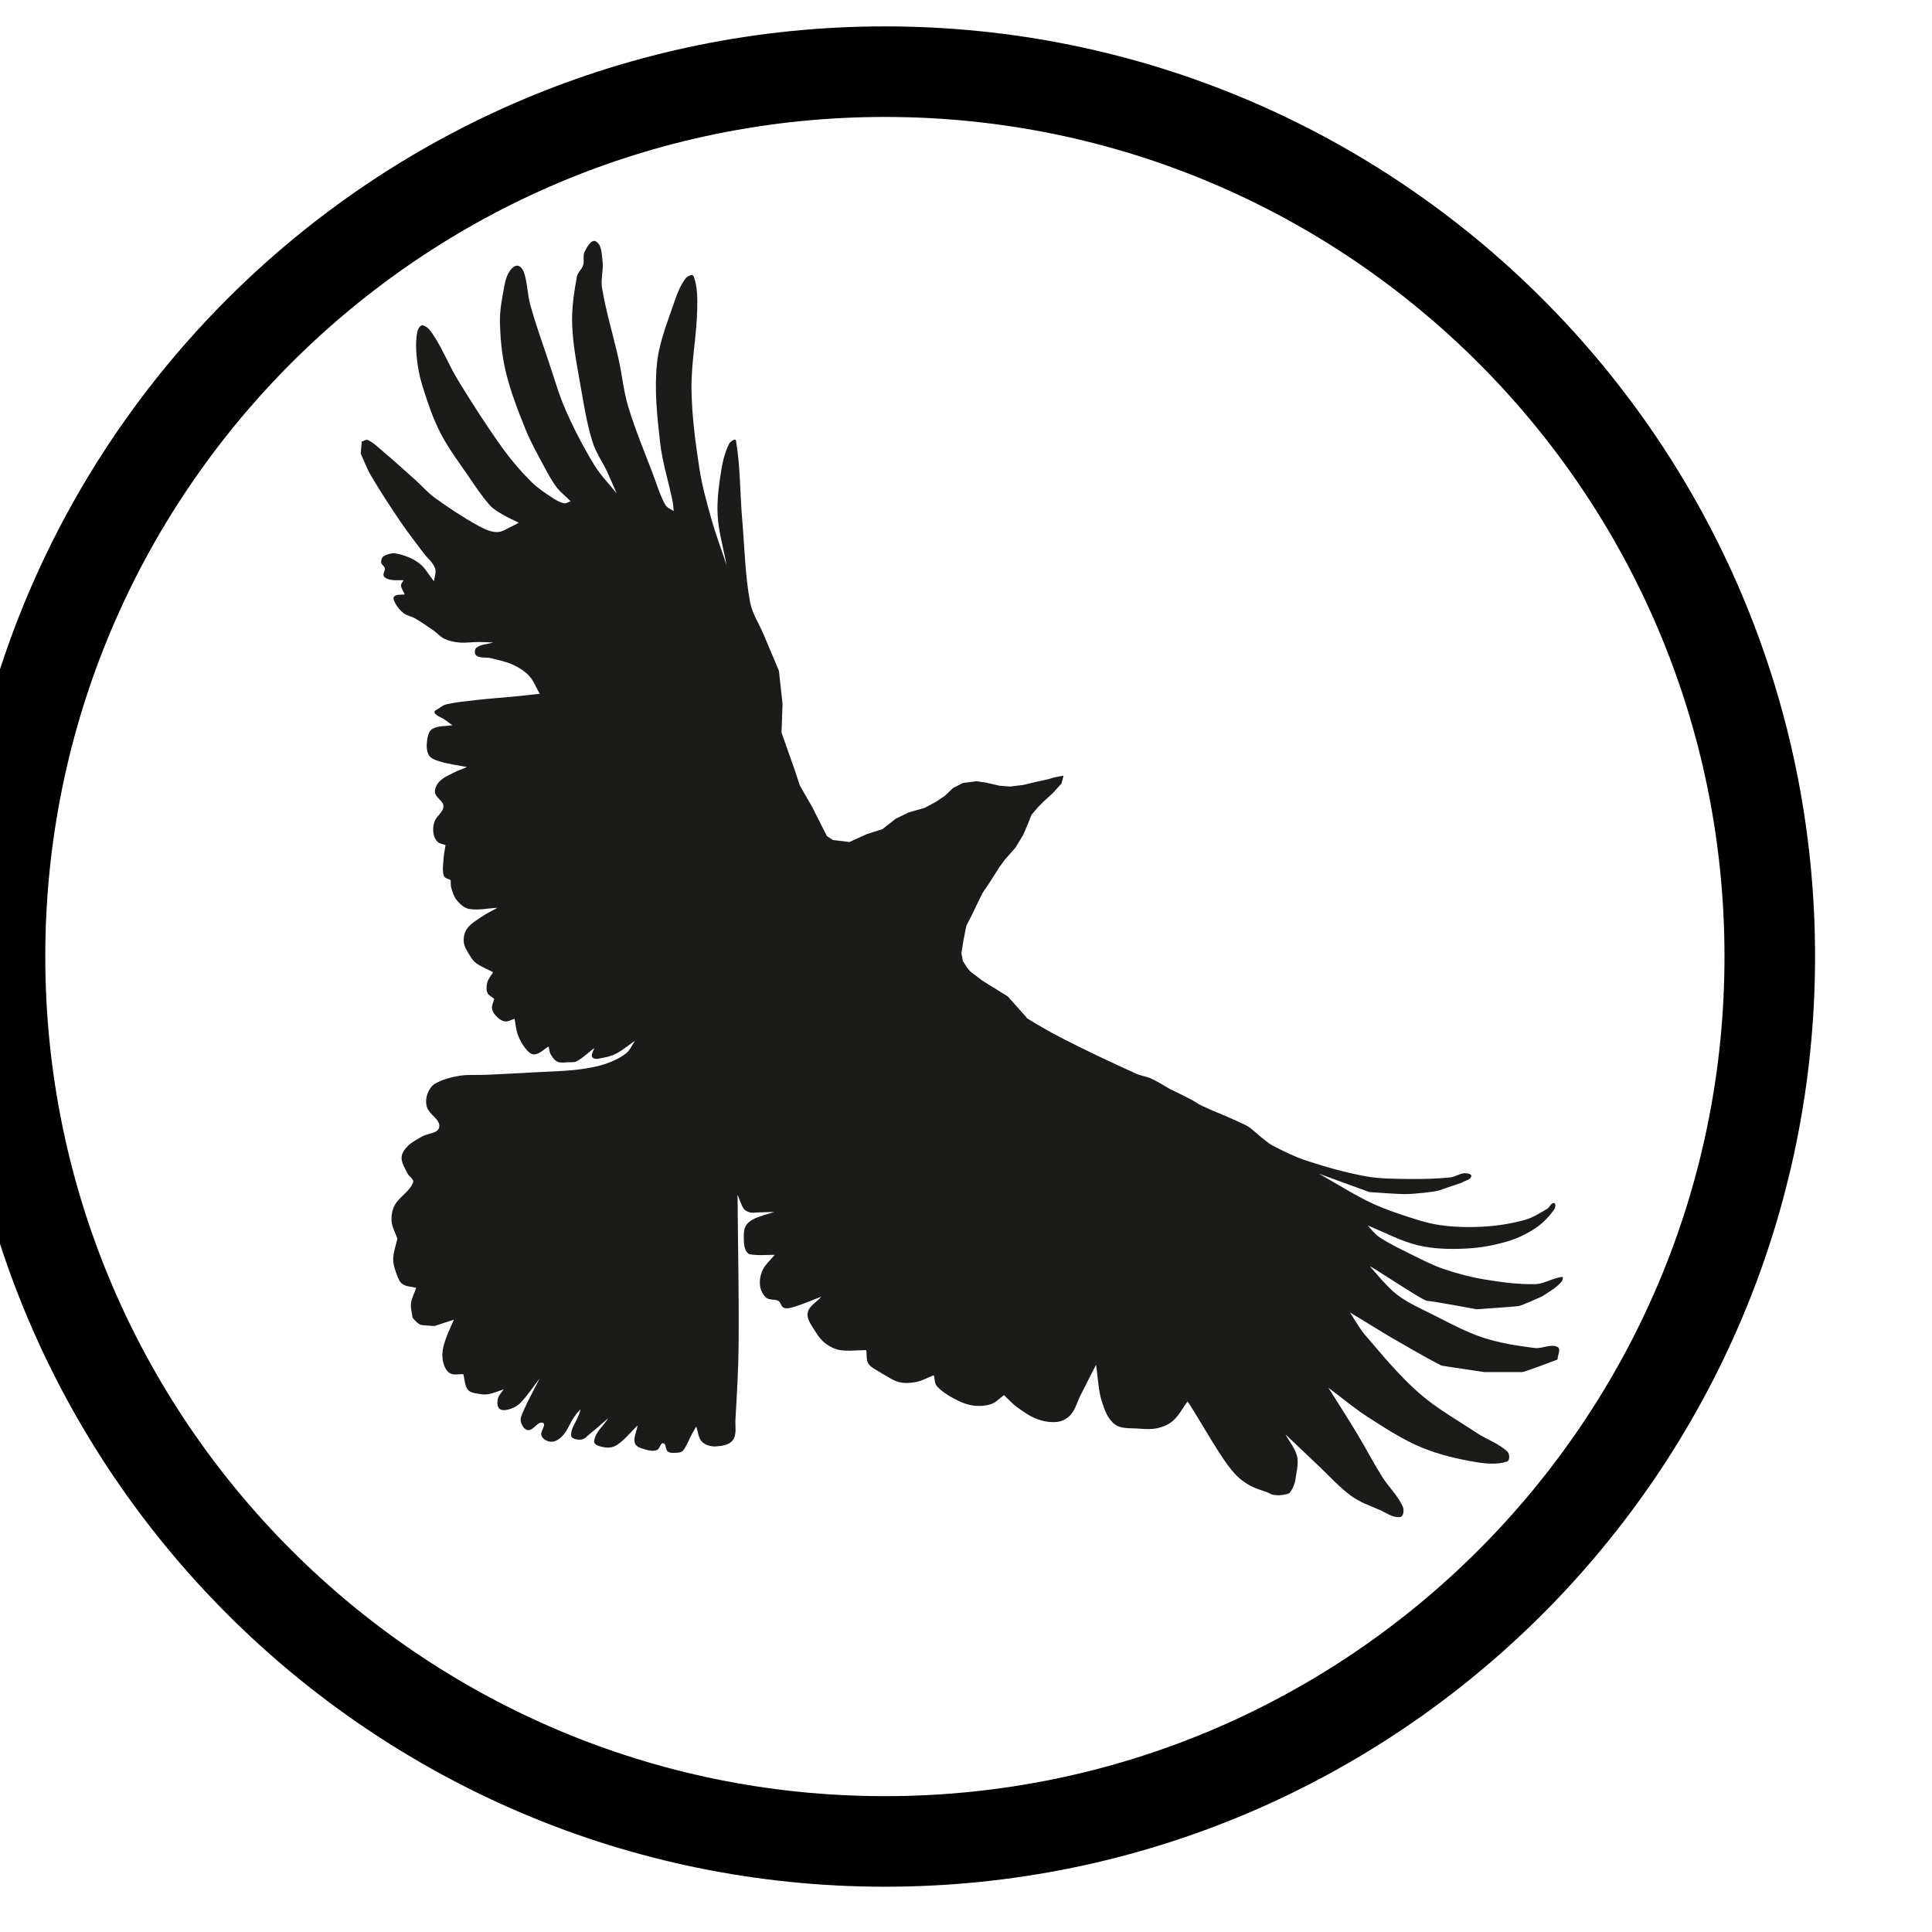
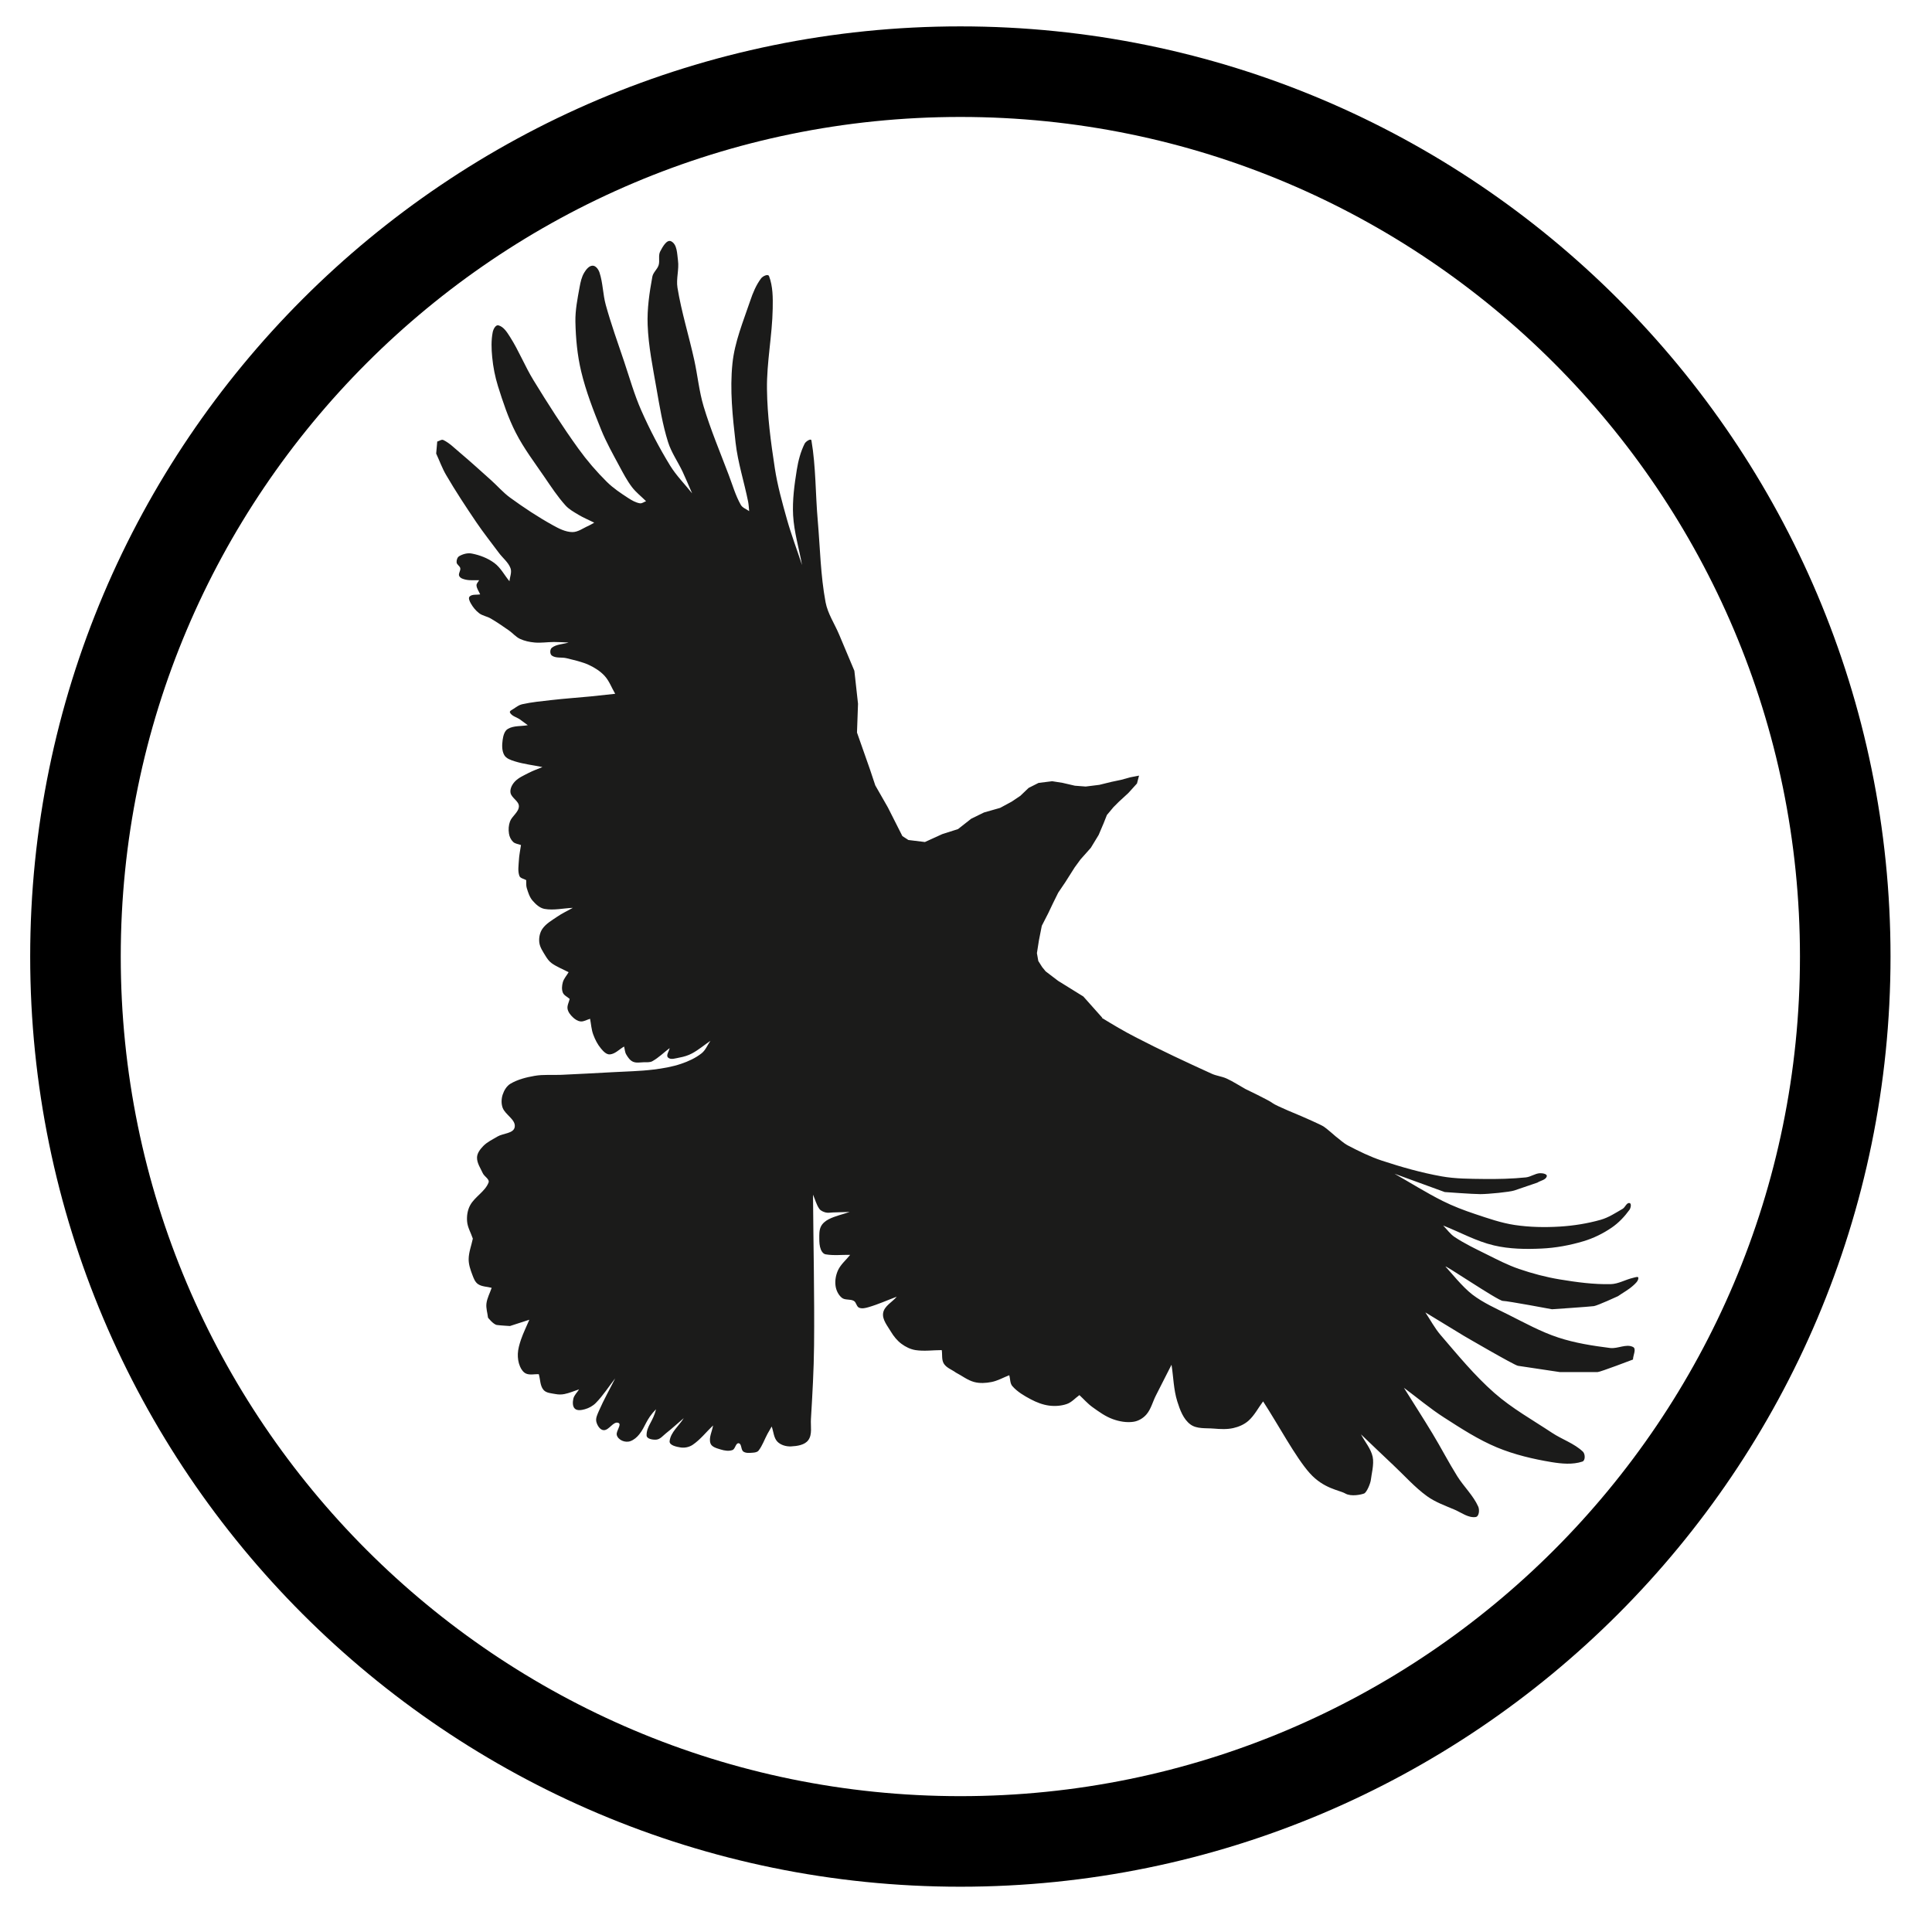
<svg xmlns="http://www.w3.org/2000/svg" width="100%" height="100%" viewBox="0 0 64 64" version="1.1" xml:space="preserve" style="fill-rule:evenodd;clip-rule:evenodd;stroke-miterlimit:10;">
  <g id="Species">
    <g id="Birds">
-       <g id="perching-bird-sparrow">
-         <path id="Outline" d="M138.626,31.687c0,-16.179 -13.135,-29.313 -29.313,-29.313c-16.178,0 -29.313,13.134 -29.313,29.313c0,16.178 13.135,29.313 29.313,29.313c16.178,0 29.313,-13.135 29.313,-29.313Z" style="fill:none;stroke:#000;stroke-width:3px;" />
-       </g>
      <g id="raptor">
-         <path id="Outline1" d="M58.626,31.687c0,-16.179 -13.135,-29.313 -29.313,-29.313c-16.178,0 -29.313,13.134 -29.313,29.313c0,16.178 13.135,29.313 29.313,29.313c16.178,0 29.313,-13.135 29.313,-29.313Z" style="fill:none;stroke:#000;stroke-width:3px;" />
-         <path d="M27.392,27.696l0.199,0.13l0.548,0.067l0.575,-0.262l0.521,-0.166l0.438,-0.344l0.424,-0.207l0.534,-0.152l0.383,-0.207l0.287,-0.193l0.273,-0.261l0.329,-0.166l0.452,-0.056l0.343,0.054l0.411,0.095l0.356,0.027l0.452,-0.056l0.398,-0.098l0.328,-0.069l0.301,-0.083l0.288,-0.056l-0.068,0.261l-0.287,0.317l-0.314,0.289l-0.178,0.178l-0.218,0.261l-0.109,0.275l-0.164,0.385l-0.259,0.426l-0.342,0.385l-0.191,0.261l-0.314,0.495l-0.232,0.343l-0.177,0.357l-0.15,0.316l-0.218,0.426l-0.095,0.481l-0.067,0.425l0.046,0.259l0.126,0.2l0.117,0.144l0.412,0.314l0.837,0.519l0.626,0.703l-0.013,0.005c0.364,0.225 0.732,0.442 1.112,0.638c0.831,0.43 1.679,0.827 2.531,1.214c0.155,0.07 0.331,0.086 0.486,0.156c0.216,0.098 0.416,0.231 0.624,0.347c0,0 0.797,0.381 0.901,0.468c0.104,0.086 0.954,0.433 0.954,0.433c0,0 0.641,0.277 0.745,0.347c0.104,0.069 0.399,0.329 0.399,0.329c0.133,0.099 0.252,0.218 0.399,0.295c0.364,0.19 0.736,0.374 1.127,0.503c0.647,0.213 1.306,0.4 1.976,0.52c0.462,0.083 0.935,0.081 1.405,0.087c0.462,0.005 0.926,-0.005 1.386,-0.052c0.162,-0.017 0.306,-0.131 0.468,-0.139c0.083,-0.004 0.248,0.024 0.226,0.104c-0.033,0.12 -0.208,0.139 -0.312,0.208c0,0 -0.607,0.208 -0.763,0.26c-0.156,0.052 -0.867,0.121 -1.127,0.121c-0.26,0 -1.179,-0.069 -1.179,-0.069c-0.555,-0.203 -1.109,-0.405 -1.664,-0.607c0.532,0.301 1.049,0.628 1.595,0.902c0.345,0.172 0.708,0.311 1.075,0.433c0.432,0.144 0.867,0.297 1.317,0.364c0.492,0.073 0.995,0.082 1.492,0.052c0.455,-0.028 0.912,-0.101 1.352,-0.225c0.261,-0.074 0.493,-0.228 0.728,-0.364c0.085,-0.05 0.128,-0.206 0.225,-0.191c0.075,0.011 0.044,0.164 0,0.225c-0.163,0.225 -0.359,0.433 -0.589,0.59c-0.286,0.195 -0.604,0.352 -0.937,0.451c-0.449,0.134 -0.918,0.221 -1.386,0.242c-0.527,0.025 -1.065,0.017 -1.578,-0.104c-0.586,-0.137 -1.121,-0.439 -1.682,-0.659c0.127,0.128 0.232,0.282 0.382,0.382c0.334,0.221 0.698,0.394 1.057,0.572c0.352,0.175 0.703,0.358 1.075,0.485c0.44,0.151 0.893,0.271 1.353,0.347c0.555,0.092 1.118,0.168 1.681,0.156c0.256,-0.005 0.491,-0.151 0.741,-0.208c0.058,-0.013 0.178,-0.059 0.178,0c0,0.105 -0.1,0.19 -0.178,0.26c-0.15,0.135 -0.332,0.231 -0.498,0.347c0,0 -0.676,0.312 -0.798,0.329c-0.121,0.018 -1.387,0.104 -1.387,0.104c0,0 -1.473,-0.277 -1.629,-0.277c-0.156,0 -2.037,-1.28 -1.89,-1.127c0.147,0.153 0.546,0.661 0.884,0.919c0.358,0.273 0.776,0.457 1.179,0.659c0.546,0.273 1.084,0.572 1.665,0.763c0.554,0.182 1.137,0.273 1.716,0.346c0.251,0.032 0.532,-0.148 0.758,-0.034c0.124,0.062 0,0.277 0,0.416c0,0 -1.088,0.416 -1.174,0.416l-1.248,0c0,0 -1.266,-0.191 -1.388,-0.208c-0.121,-0.017 -1.785,-0.988 -1.785,-0.988c-0.428,-0.26 -0.856,-0.52 -1.283,-0.781c0.167,0.249 0.307,0.518 0.502,0.746c0.57,0.664 1.129,1.347 1.786,1.924c0.581,0.51 1.263,0.891 1.907,1.318c0.333,0.221 0.733,0.349 1.023,0.624c0.08,0.076 0.087,0.295 -0.017,0.33c-0.324,0.107 -0.687,0.072 -1.023,0.017c-0.614,-0.102 -1.228,-0.247 -1.803,-0.485c-0.619,-0.257 -1.187,-0.627 -1.751,-0.989c-0.466,-0.298 -0.89,-0.658 -1.335,-0.988c0.318,0.508 0.643,1.012 0.953,1.526c0.28,0.463 0.528,0.945 0.815,1.404c0.216,0.345 0.527,0.634 0.694,1.005c0.049,0.109 0.031,0.332 -0.087,0.347c-0.243,0.033 -0.468,-0.146 -0.693,-0.243c-0.314,-0.134 -0.643,-0.25 -0.919,-0.45c-0.407,-0.296 -0.743,-0.679 -1.11,-1.023c-0.361,-0.338 -0.716,-0.682 -1.075,-1.023c0.129,0.247 0.327,0.469 0.387,0.742c0.055,0.244 -0.048,0.624 -0.057,0.749c-0.01,0.125 -0.139,0.434 -0.226,0.468c-0.086,0.035 -0.427,0.113 -0.624,0c-0.196,-0.113 -0.713,-0.155 -1.179,-0.676c-0.465,-0.521 -1.028,-1.583 -1.543,-2.375c-0.161,0.214 -0.285,0.463 -0.485,0.641c-0.139,0.124 -0.322,0.202 -0.503,0.243c-0.209,0.047 -0.429,0.035 -0.642,0.017c-0.263,-0.022 -0.568,0.019 -0.779,-0.139c-0.235,-0.174 -0.346,-0.483 -0.434,-0.762c-0.123,-0.391 -0.127,-0.809 -0.191,-1.214c-0.173,0.341 -0.347,0.682 -0.52,1.023c-0.105,0.208 -0.16,0.448 -0.312,0.624c-0.108,0.126 -0.269,0.22 -0.433,0.243c-0.225,0.032 -0.463,-0.01 -0.676,-0.087c-0.247,-0.088 -0.464,-0.246 -0.677,-0.399c-0.159,-0.114 -0.289,-0.265 -0.433,-0.398c-0.139,0.098 -0.256,0.239 -0.416,0.294c-0.187,0.065 -0.394,0.078 -0.59,0.053c-0.212,-0.028 -0.418,-0.109 -0.606,-0.209c-0.22,-0.116 -0.442,-0.247 -0.607,-0.433c-0.084,-0.094 -0.07,-0.243 -0.104,-0.364c-0.197,0.075 -0.383,0.185 -0.59,0.225c-0.187,0.037 -0.388,0.049 -0.572,0c-0.22,-0.058 -0.404,-0.208 -0.607,-0.312c-0.132,-0.098 -0.31,-0.155 -0.398,-0.295c-0.081,-0.128 -0.047,-0.3 -0.07,-0.45c-0.289,0 -0.581,0.044 -0.867,0c-0.168,-0.026 -0.331,-0.106 -0.468,-0.208c-0.141,-0.105 -0.257,-0.248 -0.347,-0.399c-0.114,-0.194 -0.296,-0.402 -0.26,-0.624c0.038,-0.231 0.301,-0.358 0.451,-0.538c-0.312,0.116 -0.616,0.254 -0.936,0.347c-0.1,0.029 -0.216,0.058 -0.312,0.017c-0.087,-0.037 -0.091,-0.178 -0.173,-0.225c-0.119,-0.069 -0.293,-0.016 -0.399,-0.104c-0.116,-0.095 -0.189,-0.25 -0.208,-0.399c-0.023,-0.174 0.011,-0.361 0.086,-0.52c0.092,-0.193 0.266,-0.335 0.399,-0.502c-0.271,-0.006 -0.547,0.03 -0.815,-0.018c-0.072,-0.013 -0.128,-0.088 -0.155,-0.156c-0.046,-0.114 -0.053,-0.241 -0.053,-0.364c0,-0.134 -0.006,-0.278 0.053,-0.399c0.051,-0.107 0.154,-0.189 0.259,-0.243c0.219,-0.111 0.463,-0.161 0.694,-0.242c-0.185,0.006 -0.37,0.013 -0.555,0.017c-0.081,0.002 -0.164,0.021 -0.243,0c-0.077,-0.021 -0.161,-0.056 -0.208,-0.121c-0.098,-0.14 -0.138,-0.312 -0.208,-0.468c0.012,1.664 0.051,3.329 0.035,4.993c-0.008,0.815 -0.055,1.63 -0.104,2.444c-0.014,0.233 0.051,0.506 -0.087,0.694c-0.119,0.164 -0.369,0.198 -0.572,0.208c-0.159,0.008 -0.34,-0.043 -0.451,-0.156c-0.125,-0.129 -0.127,-0.335 -0.19,-0.503c-0.046,0.081 -0.094,0.161 -0.139,0.243c-0.1,0.184 -0.166,0.389 -0.295,0.554c-0.041,0.054 -0.123,0.065 -0.19,0.07c-0.105,0.007 -0.225,0.023 -0.312,-0.035c-0.089,-0.059 -0.052,-0.262 -0.156,-0.277c-0.102,-0.015 -0.112,0.191 -0.208,0.225c-0.121,0.043 -0.26,0.02 -0.382,-0.017c-0.129,-0.04 -0.305,-0.08 -0.347,-0.208c-0.061,-0.189 0.058,-0.393 0.087,-0.59c-0.225,0.214 -0.419,0.468 -0.676,0.642c-0.113,0.076 -0.265,0.108 -0.399,0.087c-0.138,-0.022 -0.379,-0.07 -0.364,-0.209c0.032,-0.296 0.312,-0.508 0.468,-0.762c-0.197,0.167 -0.387,0.343 -0.589,0.502c-0.098,0.078 -0.188,0.195 -0.313,0.209c-0.118,0.012 -0.327,-0.02 -0.329,-0.139c-0.005,-0.307 0.216,-0.456 0.312,-0.867c-0.341,0.348 -0.346,0.572 -0.555,0.832c-0.077,0.097 -0.178,0.183 -0.294,0.225c-0.087,0.032 -0.193,0.022 -0.278,-0.017c-0.078,-0.036 -0.156,-0.106 -0.173,-0.191c-0.027,-0.131 0.178,-0.353 0.052,-0.398c-0.17,-0.062 -0.305,0.251 -0.486,0.242c-0.122,-0.006 -0.213,-0.158 -0.242,-0.277c-0.03,-0.121 0.037,-0.25 0.086,-0.364c0.16,-0.368 0.359,-0.717 0.538,-1.075c-0.214,0.272 -0.399,0.568 -0.642,0.815c-0.098,0.099 -0.229,0.171 -0.364,0.208c-0.106,0.029 -0.248,0.056 -0.329,-0.018c-0.082,-0.074 -0.075,-0.22 -0.052,-0.329c0.026,-0.119 0.127,-0.208 0.191,-0.312c-0.162,0.052 -0.319,0.123 -0.486,0.156c-0.096,0.019 -0.198,0.019 -0.294,0c-0.139,-0.027 -0.309,-0.031 -0.399,-0.139c-0.117,-0.138 -0.104,-0.346 -0.156,-0.52c-0.139,-0.006 -0.288,0.036 -0.417,-0.017c-0.098,-0.041 -0.166,-0.145 -0.207,-0.243c-0.055,-0.13 -0.075,-0.275 -0.07,-0.416c0.007,-0.16 0.053,-0.316 0.104,-0.468c0.077,-0.226 0.185,-0.439 0.277,-0.659c-0.213,0.07 -0.427,0.139 -0.641,0.208c0,0 -0.312,-0.017 -0.433,-0.034c-0.122,-0.018 -0.295,-0.243 -0.295,-0.243c-0.017,-0.156 -0.071,-0.312 -0.052,-0.468c0.022,-0.182 0.115,-0.347 0.173,-0.52c-0.15,-0.041 -0.321,-0.035 -0.45,-0.122c-0.102,-0.068 -0.148,-0.198 -0.191,-0.312c-0.063,-0.166 -0.124,-0.342 -0.121,-0.52c0.003,-0.23 0.092,-0.451 0.138,-0.676c-0.063,-0.191 -0.175,-0.372 -0.19,-0.572c-0.015,-0.182 0.015,-0.378 0.104,-0.538c0.155,-0.28 0.489,-0.447 0.606,-0.745c0.045,-0.113 -0.14,-0.201 -0.19,-0.312c-0.077,-0.168 -0.195,-0.336 -0.191,-0.52c0.003,-0.145 0.107,-0.278 0.208,-0.382c0.131,-0.134 0.307,-0.215 0.468,-0.312c0.187,-0.111 0.533,-0.098 0.572,-0.312c0.045,-0.248 -0.311,-0.405 -0.399,-0.641c-0.05,-0.136 -0.044,-0.296 0,-0.434c0.047,-0.142 0.132,-0.288 0.26,-0.364c0.241,-0.142 0.523,-0.212 0.798,-0.26c0.29,-0.051 0.59,-0.021 0.884,-0.034c0.567,-0.027 1.133,-0.055 1.699,-0.087c0.451,-0.026 0.904,-0.032 1.352,-0.087c0.311,-0.038 0.623,-0.091 0.919,-0.191c0.241,-0.081 0.477,-0.19 0.676,-0.346c0.134,-0.105 0.197,-0.278 0.295,-0.416c-0.202,0.138 -0.391,0.299 -0.607,0.416c-0.128,0.069 -0.272,0.113 -0.416,0.139c-0.125,0.021 -0.289,0.087 -0.381,0c-0.077,-0.073 0.035,-0.209 0.052,-0.313c-0.191,0.145 -0.363,0.318 -0.572,0.434c-0.082,0.045 -0.184,0.032 -0.278,0.034c-0.121,0.003 -0.253,0.032 -0.363,-0.017c-0.102,-0.044 -0.17,-0.147 -0.226,-0.243c-0.045,-0.077 -0.046,-0.173 -0.069,-0.26c-0.157,0.087 -0.291,0.244 -0.468,0.26c-0.117,0.011 -0.22,-0.101 -0.295,-0.191c-0.115,-0.136 -0.198,-0.3 -0.26,-0.468c-0.061,-0.165 -0.07,-0.346 -0.104,-0.52c-0.104,0.029 -0.205,0.097 -0.312,0.087c-0.098,-0.009 -0.19,-0.071 -0.26,-0.139c-0.079,-0.075 -0.155,-0.17 -0.174,-0.277c-0.019,-0.111 0.046,-0.22 0.07,-0.33c-0.076,-0.069 -0.187,-0.113 -0.226,-0.207c-0.043,-0.108 -0.031,-0.236 0,-0.347c0.035,-0.122 0.127,-0.22 0.191,-0.33c-0.185,-0.098 -0.384,-0.174 -0.555,-0.294c-0.087,-0.062 -0.153,-0.152 -0.208,-0.243c-0.085,-0.142 -0.189,-0.286 -0.208,-0.451c-0.018,-0.153 0.016,-0.324 0.104,-0.451c0.12,-0.172 0.313,-0.28 0.486,-0.398c0.163,-0.113 0.346,-0.197 0.52,-0.295c-0.312,0.011 -0.629,0.09 -0.937,0.035c-0.159,-0.029 -0.293,-0.155 -0.399,-0.278c-0.098,-0.116 -0.145,-0.27 -0.19,-0.416c-0.026,-0.083 -0.012,-0.173 -0.018,-0.26c-0.074,-0.046 -0.194,-0.056 -0.225,-0.139c-0.06,-0.162 -0.026,-0.347 -0.017,-0.52c0.008,-0.169 0.046,-0.335 0.069,-0.503c-0.087,-0.034 -0.193,-0.039 -0.26,-0.104c-0.075,-0.071 -0.123,-0.175 -0.138,-0.277c-0.021,-0.132 -0.012,-0.273 0.034,-0.399c0.067,-0.182 0.291,-0.308 0.295,-0.503c0.003,-0.176 -0.248,-0.276 -0.278,-0.45c-0.021,-0.128 0.051,-0.269 0.139,-0.364c0.125,-0.136 0.305,-0.209 0.468,-0.295c0.145,-0.076 0.301,-0.127 0.451,-0.191c-0.306,-0.063 -0.62,-0.097 -0.919,-0.191c-0.128,-0.04 -0.281,-0.09 -0.347,-0.208c-0.082,-0.146 -0.075,-0.335 -0.052,-0.502c0.019,-0.134 0.058,-0.297 0.174,-0.364c0.193,-0.113 0.439,-0.081 0.659,-0.122c-0.087,-0.063 -0.173,-0.128 -0.26,-0.19c-0.109,-0.077 -0.268,-0.108 -0.33,-0.226c-0.03,-0.058 0.085,-0.101 0.139,-0.139c0.08,-0.055 0.164,-0.117 0.26,-0.138c0.319,-0.072 0.646,-0.102 0.971,-0.139c0.432,-0.05 0.867,-0.079 1.3,-0.121c0.272,-0.027 0.543,-0.058 0.815,-0.087c-0.116,-0.196 -0.194,-0.421 -0.347,-0.59c-0.142,-0.156 -0.328,-0.274 -0.52,-0.364c-0.235,-0.109 -0.494,-0.161 -0.745,-0.225c-0.16,-0.04 -0.352,0.009 -0.486,-0.087c-0.07,-0.05 -0.068,-0.206 0,-0.26c0.153,-0.119 0.37,-0.115 0.555,-0.173c-0.162,-0.006 -0.324,-0.017 -0.486,-0.017c-0.213,0 -0.428,0.037 -0.641,0.017c-0.166,-0.015 -0.335,-0.051 -0.485,-0.121c-0.139,-0.065 -0.239,-0.191 -0.364,-0.278c-0.199,-0.138 -0.398,-0.277 -0.607,-0.398c-0.121,-0.07 -0.271,-0.089 -0.382,-0.174c-0.114,-0.087 -0.207,-0.204 -0.277,-0.329c-0.037,-0.067 -0.09,-0.174 -0.035,-0.226c0.086,-0.081 0.231,-0.046 0.347,-0.069c-0.04,-0.098 -0.114,-0.189 -0.121,-0.295c-0.005,-0.064 0.057,-0.115 0.086,-0.173c-0.144,-0.006 -0.292,0.012 -0.433,-0.017c-0.084,-0.018 -0.187,-0.045 -0.225,-0.122c-0.04,-0.078 0.051,-0.174 0.034,-0.26c-0.014,-0.074 -0.115,-0.116 -0.121,-0.191c-0.007,-0.074 0.022,-0.17 0.087,-0.208c0.122,-0.071 0.276,-0.113 0.416,-0.086c0.264,0.051 0.528,0.152 0.745,0.312c0.212,0.156 0.335,0.404 0.503,0.607c0.011,-0.145 0.085,-0.298 0.034,-0.434c-0.073,-0.197 -0.255,-0.334 -0.381,-0.503c-0.251,-0.338 -0.514,-0.669 -0.75,-1.017c-0.347,-0.513 -0.689,-1.031 -1.001,-1.566c-0.132,-0.225 -0.22,-0.474 -0.33,-0.711c0.012,-0.133 0.024,-0.266 0.035,-0.398c0.069,-0.017 0.142,-0.08 0.205,-0.05c0.204,0.1 0.367,0.268 0.541,0.414c0.354,0.298 0.695,0.61 1.04,0.918c0.21,0.189 0.396,0.406 0.624,0.573c0.456,0.332 0.928,0.645 1.422,0.918c0.198,0.11 0.415,0.222 0.641,0.226c0.192,0.003 0.361,-0.133 0.538,-0.208c0.066,-0.029 0.127,-0.07 0.19,-0.104c-0.173,-0.087 -0.354,-0.161 -0.52,-0.26c-0.152,-0.092 -0.314,-0.18 -0.433,-0.312c-0.26,-0.289 -0.475,-0.616 -0.694,-0.937c-0.33,-0.483 -0.687,-0.952 -0.953,-1.473c-0.251,-0.49 -0.425,-1.018 -0.59,-1.543c-0.096,-0.31 -0.159,-0.631 -0.19,-0.954c-0.027,-0.276 -0.037,-0.56 0.017,-0.832c0.019,-0.097 0.096,-0.251 0.191,-0.225c0.173,0.047 0.284,0.229 0.381,0.381c0.294,0.46 0.495,0.974 0.78,1.439c0.473,0.772 0.961,1.537 1.491,2.271c0.281,0.389 0.596,0.755 0.936,1.092c0.212,0.21 0.462,0.376 0.711,0.538c0.117,0.076 0.244,0.149 0.382,0.173c0.072,0.013 0.138,-0.046 0.208,-0.069c-0.156,-0.156 -0.335,-0.293 -0.468,-0.468c-0.163,-0.215 -0.289,-0.456 -0.417,-0.694c-0.213,-0.398 -0.437,-0.794 -0.606,-1.213c-0.254,-0.629 -0.502,-1.265 -0.659,-1.925c-0.128,-0.537 -0.18,-1.094 -0.191,-1.647c-0.007,-0.384 0.07,-0.766 0.139,-1.144c0.03,-0.167 0.067,-0.34 0.156,-0.485c0.062,-0.102 0.158,-0.226 0.277,-0.226c0.106,0 0.192,0.125 0.226,0.226c0.115,0.346 0.111,0.723 0.208,1.074c0.175,0.633 0.397,1.251 0.607,1.873c0.183,0.546 0.339,1.103 0.572,1.629c0.277,0.627 0.595,1.237 0.953,1.821c0.205,0.333 0.486,0.613 0.728,0.919c-0.104,-0.237 -0.202,-0.477 -0.312,-0.711c-0.156,-0.332 -0.375,-0.638 -0.485,-0.988c-0.181,-0.575 -0.278,-1.175 -0.382,-1.768c-0.122,-0.702 -0.268,-1.404 -0.294,-2.116c-0.02,-0.533 0.059,-1.069 0.156,-1.595c0.026,-0.142 0.165,-0.243 0.208,-0.381c0.045,-0.146 -0.019,-0.32 0.052,-0.455c0.077,-0.146 0.217,-0.409 0.364,-0.335c0.2,0.102 0.195,0.412 0.225,0.634c0.041,0.298 -0.065,0.605 -0.017,0.901c0.132,0.808 0.379,1.593 0.555,2.393c0.113,0.512 0.161,1.04 0.312,1.543c0.232,0.772 0.547,1.517 0.832,2.271c0.126,0.332 0.224,0.679 0.399,0.988c0.057,0.101 0.185,0.139 0.277,0.208c-0.011,-0.104 -0.014,-0.209 -0.034,-0.312c-0.131,-0.655 -0.341,-1.295 -0.416,-1.959c-0.099,-0.868 -0.194,-1.749 -0.104,-2.618c0.073,-0.717 0.358,-1.397 0.589,-2.08c0.088,-0.262 0.196,-0.526 0.364,-0.746c0.055,-0.071 0.228,-0.153 0.26,-0.069c0.128,0.337 0.128,0.715 0.121,1.075c-0.016,0.892 -0.202,1.778 -0.19,2.67c0.011,0.877 0.127,1.751 0.26,2.618c0.087,0.569 0.243,1.127 0.398,1.681c0.145,0.516 0.336,1.018 0.503,1.526c-0.098,-0.549 -0.264,-1.09 -0.295,-1.647c-0.027,-0.504 0.042,-1.01 0.122,-1.508c0.048,-0.298 0.125,-0.597 0.26,-0.867c0.037,-0.074 0.212,-0.186 0.225,-0.104c0.149,0.874 0.131,1.769 0.209,2.652c0.078,0.903 0.092,1.815 0.259,2.705c0.072,0.382 0.301,0.717 0.451,1.075c0.168,0.399 0.335,0.797 0.503,1.196c0.041,0.364 0.081,0.728 0.121,1.093c-0.011,0.317 -0.023,0.635 -0.034,0.953c0.144,0.41 0.289,0.821 0.433,1.231c0.058,0.173 0.116,0.347 0.173,0.52c0.139,0.243 0.278,0.485 0.416,0.728l0.481,0.951Z" style="fill:#1b1b1a;" />
+         <path id="Outline" d="M61.126,31.687c0,-16.179 -13.135,-29.313 -29.313,-29.313c-16.178,0 -29.313,13.134 -29.313,29.313c0,16.178 13.135,29.313 29.313,29.313c16.178,0 29.313,-13.135 29.313,-29.313Z" style="fill:none;stroke:#000;stroke-width:3px;" />
+         <path d="M29.892,27.696l0.199,0.13l0.548,0.067l0.575,-0.262l0.521,-0.166l0.438,-0.344l0.424,-0.207l0.534,-0.152l0.383,-0.207l0.287,-0.193l0.273,-0.261l0.329,-0.166l0.452,-0.056l0.343,0.054l0.411,0.095l0.356,0.027l0.452,-0.056l0.398,-0.098l0.328,-0.069l0.301,-0.083l0.288,-0.056l-0.068,0.261l-0.287,0.317l-0.314,0.289l-0.178,0.178l-0.218,0.261l-0.109,0.275l-0.164,0.385l-0.259,0.426l-0.342,0.385l-0.191,0.261l-0.314,0.495l-0.232,0.343l-0.177,0.357l-0.15,0.316l-0.218,0.426l-0.095,0.481l-0.067,0.425l0.046,0.259l0.126,0.2l0.117,0.144l0.412,0.314l0.837,0.519l0.626,0.703l-0.013,0.005c0.364,0.225 0.732,0.442 1.112,0.638c0.831,0.43 1.679,0.827 2.531,1.214c0.155,0.07 0.331,0.086 0.486,0.156c0.216,0.098 0.416,0.231 0.624,0.347c0,0 0.797,0.381 0.901,0.468c0.104,0.086 0.954,0.433 0.954,0.433c0,0 0.641,0.277 0.745,0.347c0.104,0.069 0.399,0.329 0.399,0.329c0.133,0.099 0.252,0.218 0.399,0.295c0.364,0.19 0.736,0.374 1.127,0.503c0.647,0.213 1.306,0.4 1.976,0.52c0.462,0.083 0.935,0.081 1.405,0.087c0.462,0.005 0.926,-0.005 1.386,-0.052c0.162,-0.017 0.306,-0.131 0.468,-0.139c0.083,-0.004 0.248,0.024 0.226,0.104c-0.033,0.12 -0.208,0.139 -0.312,0.208c0,0 -0.607,0.208 -0.763,0.26c-0.156,0.052 -0.867,0.121 -1.127,0.121c-0.26,0 -1.179,-0.069 -1.179,-0.069c-0.555,-0.203 -1.109,-0.405 -1.664,-0.607c0.532,0.301 1.049,0.628 1.595,0.902c0.345,0.172 0.708,0.311 1.075,0.433c0.432,0.144 0.867,0.297 1.317,0.364c0.492,0.073 0.995,0.082 1.492,0.052c0.455,-0.028 0.912,-0.101 1.352,-0.225c0.261,-0.074 0.493,-0.228 0.728,-0.364c0.085,-0.05 0.128,-0.206 0.225,-0.191c0.075,0.011 0.044,0.164 0,0.225c-0.163,0.225 -0.359,0.433 -0.589,0.59c-0.286,0.195 -0.604,0.352 -0.937,0.451c-0.449,0.134 -0.918,0.221 -1.386,0.242c-0.527,0.025 -1.065,0.017 -1.578,-0.104c-0.586,-0.137 -1.121,-0.439 -1.682,-0.659c0.127,0.128 0.232,0.282 0.382,0.382c0.334,0.221 0.698,0.394 1.057,0.572c0.352,0.175 0.703,0.358 1.075,0.485c0.44,0.151 0.893,0.271 1.353,0.347c0.555,0.092 1.118,0.168 1.681,0.156c0.256,-0.005 0.491,-0.151 0.741,-0.208c0.058,-0.013 0.178,-0.059 0.178,0c0,0.105 -0.1,0.19 -0.178,0.26c-0.15,0.135 -0.332,0.231 -0.498,0.347c0,0 -0.676,0.312 -0.798,0.329c-0.121,0.018 -1.387,0.104 -1.387,0.104c0,0 -1.473,-0.277 -1.629,-0.277c-0.156,0 -2.037,-1.28 -1.89,-1.127c0.147,0.153 0.546,0.661 0.884,0.919c0.358,0.273 0.776,0.457 1.179,0.659c0.546,0.273 1.084,0.572 1.665,0.763c0.554,0.182 1.137,0.273 1.716,0.346c0.251,0.032 0.532,-0.148 0.758,-0.034c0.124,0.062 0,0.277 0,0.416c0,0 -1.088,0.416 -1.174,0.416l-1.248,0c0,0 -1.266,-0.191 -1.388,-0.208c-0.121,-0.017 -1.785,-0.988 -1.785,-0.988c-0.428,-0.26 -0.856,-0.52 -1.283,-0.781c0.167,0.249 0.307,0.518 0.502,0.746c0.57,0.664 1.129,1.347 1.786,1.924c0.581,0.51 1.263,0.891 1.907,1.318c0.333,0.221 0.733,0.349 1.023,0.624c0.08,0.076 0.087,0.295 -0.017,0.33c-0.324,0.107 -0.687,0.072 -1.023,0.017c-0.614,-0.102 -1.228,-0.247 -1.803,-0.485c-0.619,-0.257 -1.187,-0.627 -1.751,-0.989c-0.466,-0.298 -0.89,-0.658 -1.335,-0.988c0.318,0.508 0.643,1.012 0.953,1.526c0.28,0.463 0.528,0.945 0.815,1.404c0.216,0.345 0.527,0.634 0.694,1.005c0.049,0.109 0.031,0.332 -0.087,0.347c-0.243,0.033 -0.468,-0.146 -0.693,-0.243c-0.314,-0.134 -0.643,-0.25 -0.919,-0.45c-0.407,-0.296 -0.743,-0.679 -1.11,-1.023c-0.361,-0.338 -0.716,-0.682 -1.075,-1.023c0.129,0.247 0.327,0.469 0.387,0.742c0.055,0.244 -0.048,0.624 -0.057,0.749c-0.01,0.125 -0.139,0.434 -0.226,0.468c-0.086,0.035 -0.427,0.113 -0.624,0c-0.196,-0.113 -0.713,-0.155 -1.179,-0.676c-0.465,-0.521 -1.028,-1.583 -1.543,-2.375c-0.161,0.214 -0.285,0.463 -0.485,0.641c-0.139,0.124 -0.322,0.202 -0.503,0.243c-0.209,0.047 -0.429,0.035 -0.642,0.017c-0.263,-0.022 -0.568,0.019 -0.779,-0.139c-0.235,-0.174 -0.346,-0.483 -0.434,-0.762c-0.123,-0.391 -0.127,-0.809 -0.191,-1.214c-0.173,0.341 -0.347,0.682 -0.52,1.023c-0.105,0.208 -0.16,0.448 -0.312,0.624c-0.108,0.126 -0.269,0.22 -0.433,0.243c-0.225,0.032 -0.463,-0.01 -0.676,-0.087c-0.247,-0.088 -0.464,-0.246 -0.677,-0.399c-0.159,-0.114 -0.289,-0.265 -0.433,-0.398c-0.139,0.098 -0.256,0.239 -0.416,0.294c-0.187,0.065 -0.394,0.078 -0.59,0.053c-0.212,-0.028 -0.418,-0.109 -0.606,-0.209c-0.22,-0.116 -0.442,-0.247 -0.607,-0.433c-0.084,-0.094 -0.07,-0.243 -0.104,-0.364c-0.197,0.075 -0.383,0.185 -0.59,0.225c-0.187,0.037 -0.388,0.049 -0.572,0c-0.22,-0.058 -0.404,-0.208 -0.607,-0.312c-0.132,-0.098 -0.31,-0.155 -0.398,-0.295c-0.081,-0.128 -0.047,-0.3 -0.07,-0.45c-0.289,0 -0.581,0.044 -0.867,0c-0.168,-0.026 -0.331,-0.106 -0.468,-0.208c-0.141,-0.105 -0.257,-0.248 -0.347,-0.399c-0.114,-0.194 -0.296,-0.402 -0.26,-0.624c0.038,-0.231 0.301,-0.358 0.451,-0.538c-0.312,0.116 -0.616,0.254 -0.936,0.347c-0.1,0.029 -0.216,0.058 -0.312,0.017c-0.087,-0.037 -0.091,-0.178 -0.173,-0.225c-0.119,-0.069 -0.293,-0.016 -0.399,-0.104c-0.116,-0.095 -0.189,-0.25 -0.208,-0.399c-0.023,-0.174 0.011,-0.361 0.086,-0.52c0.092,-0.193 0.266,-0.335 0.399,-0.502c-0.271,-0.006 -0.547,0.03 -0.815,-0.018c-0.072,-0.013 -0.128,-0.088 -0.155,-0.156c-0.046,-0.114 -0.053,-0.241 -0.053,-0.364c0,-0.134 -0.006,-0.278 0.053,-0.399c0.051,-0.107 0.154,-0.189 0.259,-0.243c0.219,-0.111 0.463,-0.161 0.694,-0.242c-0.185,0.006 -0.37,0.013 -0.555,0.017c-0.081,0.002 -0.164,0.021 -0.243,0c-0.077,-0.021 -0.161,-0.056 -0.208,-0.121c-0.098,-0.14 -0.138,-0.312 -0.208,-0.468c0.012,1.664 0.051,3.329 0.035,4.993c-0.008,0.815 -0.055,1.63 -0.104,2.444c-0.014,0.233 0.051,0.506 -0.087,0.694c-0.119,0.164 -0.369,0.198 -0.572,0.208c-0.159,0.008 -0.34,-0.043 -0.451,-0.156c-0.125,-0.129 -0.127,-0.335 -0.19,-0.503c-0.046,0.081 -0.094,0.161 -0.139,0.243c-0.1,0.184 -0.166,0.389 -0.295,0.554c-0.041,0.054 -0.123,0.065 -0.19,0.07c-0.105,0.007 -0.225,0.023 -0.312,-0.035c-0.089,-0.059 -0.052,-0.262 -0.156,-0.277c-0.102,-0.015 -0.112,0.191 -0.208,0.225c-0.121,0.043 -0.26,0.02 -0.382,-0.017c-0.129,-0.04 -0.305,-0.08 -0.347,-0.208c-0.061,-0.189 0.058,-0.393 0.087,-0.59c-0.225,0.214 -0.419,0.468 -0.676,0.642c-0.113,0.076 -0.265,0.108 -0.399,0.087c-0.138,-0.022 -0.379,-0.07 -0.364,-0.209c0.032,-0.296 0.312,-0.508 0.468,-0.762c-0.197,0.167 -0.387,0.343 -0.589,0.502c-0.098,0.078 -0.188,0.195 -0.313,0.209c-0.118,0.012 -0.327,-0.02 -0.329,-0.139c-0.005,-0.307 0.216,-0.456 0.312,-0.867c-0.341,0.348 -0.346,0.572 -0.555,0.832c-0.077,0.097 -0.178,0.183 -0.294,0.225c-0.087,0.032 -0.193,0.022 -0.278,-0.017c-0.078,-0.036 -0.156,-0.106 -0.173,-0.191c-0.027,-0.131 0.178,-0.353 0.052,-0.398c-0.17,-0.062 -0.305,0.251 -0.486,0.242c-0.122,-0.006 -0.213,-0.158 -0.242,-0.277c-0.03,-0.121 0.037,-0.25 0.086,-0.364c0.16,-0.368 0.359,-0.717 0.538,-1.075c-0.214,0.272 -0.399,0.568 -0.642,0.815c-0.098,0.099 -0.229,0.171 -0.364,0.208c-0.106,0.029 -0.248,0.056 -0.329,-0.018c-0.082,-0.074 -0.075,-0.22 -0.052,-0.329c0.026,-0.119 0.127,-0.208 0.191,-0.312c-0.162,0.052 -0.319,0.123 -0.486,0.156c-0.096,0.019 -0.198,0.019 -0.294,0c-0.139,-0.027 -0.309,-0.031 -0.399,-0.139c-0.117,-0.138 -0.104,-0.346 -0.156,-0.52c-0.139,-0.006 -0.288,0.036 -0.417,-0.017c-0.098,-0.041 -0.166,-0.145 -0.207,-0.243c-0.055,-0.13 -0.075,-0.275 -0.07,-0.416c0.007,-0.16 0.053,-0.316 0.104,-0.468c0.077,-0.226 0.185,-0.439 0.277,-0.659c-0.213,0.07 -0.427,0.139 -0.641,0.208c0,0 -0.312,-0.017 -0.433,-0.034c-0.122,-0.018 -0.295,-0.243 -0.295,-0.243c-0.017,-0.156 -0.071,-0.312 -0.052,-0.468c0.022,-0.182 0.115,-0.347 0.173,-0.52c-0.15,-0.041 -0.321,-0.035 -0.45,-0.122c-0.102,-0.068 -0.148,-0.198 -0.191,-0.312c-0.063,-0.166 -0.124,-0.342 -0.121,-0.52c0.003,-0.23 0.092,-0.451 0.138,-0.676c-0.063,-0.191 -0.175,-0.372 -0.19,-0.572c-0.015,-0.182 0.015,-0.378 0.104,-0.538c0.155,-0.28 0.489,-0.447 0.606,-0.745c0.045,-0.113 -0.14,-0.201 -0.19,-0.312c-0.077,-0.168 -0.195,-0.336 -0.191,-0.52c0.003,-0.145 0.107,-0.278 0.208,-0.382c0.131,-0.134 0.307,-0.215 0.468,-0.312c0.187,-0.111 0.533,-0.098 0.572,-0.312c0.045,-0.248 -0.311,-0.405 -0.399,-0.641c-0.05,-0.136 -0.044,-0.296 0,-0.434c0.047,-0.142 0.132,-0.288 0.26,-0.364c0.241,-0.142 0.523,-0.212 0.798,-0.26c0.29,-0.051 0.59,-0.021 0.884,-0.034c0.567,-0.027 1.133,-0.055 1.699,-0.087c0.451,-0.026 0.904,-0.032 1.352,-0.087c0.311,-0.038 0.623,-0.091 0.919,-0.191c0.241,-0.081 0.477,-0.19 0.676,-0.346c0.134,-0.105 0.197,-0.278 0.295,-0.416c-0.202,0.138 -0.391,0.299 -0.607,0.416c-0.128,0.069 -0.272,0.113 -0.416,0.139c-0.125,0.021 -0.289,0.087 -0.381,0c-0.077,-0.073 0.035,-0.209 0.052,-0.313c-0.191,0.145 -0.363,0.318 -0.572,0.434c-0.082,0.045 -0.184,0.032 -0.278,0.034c-0.121,0.003 -0.253,0.032 -0.363,-0.017c-0.102,-0.044 -0.17,-0.147 -0.226,-0.243c-0.045,-0.077 -0.046,-0.173 -0.069,-0.26c-0.157,0.087 -0.291,0.244 -0.468,0.26c-0.117,0.011 -0.22,-0.101 -0.295,-0.191c-0.115,-0.136 -0.198,-0.3 -0.26,-0.468c-0.061,-0.165 -0.07,-0.346 -0.104,-0.52c-0.104,0.029 -0.205,0.097 -0.312,0.087c-0.098,-0.009 -0.19,-0.071 -0.26,-0.139c-0.079,-0.075 -0.155,-0.17 -0.174,-0.277c-0.019,-0.111 0.046,-0.22 0.07,-0.33c-0.076,-0.069 -0.187,-0.113 -0.226,-0.207c-0.043,-0.108 -0.031,-0.236 0,-0.347c0.035,-0.122 0.127,-0.22 0.191,-0.33c-0.185,-0.098 -0.384,-0.174 -0.555,-0.294c-0.087,-0.062 -0.153,-0.152 -0.208,-0.243c-0.085,-0.142 -0.189,-0.286 -0.208,-0.451c-0.018,-0.153 0.016,-0.324 0.104,-0.451c0.12,-0.172 0.313,-0.28 0.486,-0.398c0.163,-0.113 0.346,-0.197 0.52,-0.295c-0.312,0.011 -0.629,0.09 -0.937,0.035c-0.159,-0.029 -0.293,-0.155 -0.399,-0.278c-0.098,-0.116 -0.145,-0.27 -0.19,-0.416c-0.026,-0.083 -0.012,-0.173 -0.018,-0.26c-0.074,-0.046 -0.194,-0.056 -0.225,-0.139c-0.06,-0.162 -0.026,-0.347 -0.017,-0.52c0.008,-0.169 0.046,-0.335 0.069,-0.503c-0.087,-0.034 -0.193,-0.039 -0.26,-0.104c-0.075,-0.071 -0.123,-0.175 -0.138,-0.277c-0.021,-0.132 -0.012,-0.273 0.034,-0.399c0.067,-0.182 0.291,-0.308 0.295,-0.503c0.003,-0.176 -0.248,-0.276 -0.278,-0.45c-0.021,-0.128 0.051,-0.269 0.139,-0.364c0.125,-0.136 0.305,-0.209 0.468,-0.295c0.145,-0.076 0.301,-0.127 0.451,-0.191c-0.306,-0.063 -0.62,-0.097 -0.919,-0.191c-0.128,-0.04 -0.281,-0.09 -0.347,-0.208c-0.082,-0.146 -0.075,-0.335 -0.052,-0.502c0.019,-0.134 0.058,-0.297 0.174,-0.364c0.193,-0.113 0.439,-0.081 0.659,-0.122c-0.087,-0.063 -0.173,-0.128 -0.26,-0.19c-0.109,-0.077 -0.268,-0.108 -0.33,-0.226c-0.03,-0.058 0.085,-0.101 0.139,-0.139c0.08,-0.055 0.164,-0.117 0.26,-0.138c0.319,-0.072 0.646,-0.102 0.971,-0.139c0.432,-0.05 0.867,-0.079 1.3,-0.121c0.272,-0.027 0.543,-0.058 0.815,-0.087c-0.116,-0.196 -0.194,-0.421 -0.347,-0.59c-0.142,-0.156 -0.328,-0.274 -0.52,-0.364c-0.235,-0.109 -0.494,-0.161 -0.745,-0.225c-0.16,-0.04 -0.352,0.009 -0.486,-0.087c-0.07,-0.05 -0.068,-0.206 0,-0.26c0.153,-0.119 0.37,-0.115 0.555,-0.173c-0.162,-0.006 -0.324,-0.017 -0.486,-0.017c-0.213,0 -0.428,0.037 -0.641,0.017c-0.166,-0.015 -0.335,-0.051 -0.485,-0.121c-0.139,-0.065 -0.239,-0.191 -0.364,-0.278c-0.199,-0.138 -0.398,-0.277 -0.607,-0.398c-0.121,-0.07 -0.271,-0.089 -0.382,-0.174c-0.114,-0.087 -0.207,-0.204 -0.277,-0.329c-0.037,-0.067 -0.09,-0.174 -0.035,-0.226c0.086,-0.081 0.231,-0.046 0.347,-0.069c-0.04,-0.098 -0.114,-0.189 -0.121,-0.295c-0.005,-0.064 0.057,-0.115 0.086,-0.173c-0.144,-0.006 -0.292,0.012 -0.433,-0.017c-0.084,-0.018 -0.187,-0.045 -0.225,-0.122c-0.04,-0.078 0.051,-0.174 0.034,-0.26c-0.014,-0.074 -0.115,-0.116 -0.121,-0.191c-0.007,-0.074 0.022,-0.17 0.087,-0.208c0.122,-0.071 0.276,-0.113 0.416,-0.086c0.264,0.051 0.528,0.152 0.745,0.312c0.212,0.156 0.335,0.404 0.503,0.607c0.011,-0.145 0.085,-0.298 0.034,-0.434c-0.073,-0.197 -0.255,-0.334 -0.381,-0.503c-0.251,-0.338 -0.514,-0.669 -0.75,-1.017c-0.347,-0.513 -0.689,-1.031 -1.001,-1.566c-0.132,-0.225 -0.22,-0.474 -0.33,-0.711c0.012,-0.133 0.024,-0.266 0.035,-0.398c0.069,-0.017 0.142,-0.08 0.205,-0.05c0.204,0.1 0.367,0.268 0.541,0.414c0.354,0.298 0.695,0.61 1.04,0.918c0.21,0.189 0.396,0.406 0.624,0.573c0.456,0.332 0.928,0.645 1.422,0.918c0.198,0.11 0.415,0.222 0.641,0.226c0.192,0.003 0.361,-0.133 0.538,-0.208c0.066,-0.029 0.127,-0.07 0.19,-0.104c-0.173,-0.087 -0.354,-0.161 -0.52,-0.26c-0.152,-0.092 -0.314,-0.18 -0.433,-0.312c-0.26,-0.289 -0.475,-0.616 -0.694,-0.937c-0.33,-0.483 -0.687,-0.952 -0.953,-1.473c-0.251,-0.49 -0.425,-1.018 -0.59,-1.543c-0.096,-0.31 -0.159,-0.631 -0.19,-0.954c-0.027,-0.276 -0.037,-0.56 0.017,-0.832c0.019,-0.097 0.096,-0.251 0.191,-0.225c0.173,0.047 0.284,0.229 0.381,0.381c0.294,0.46 0.495,0.974 0.78,1.439c0.473,0.772 0.961,1.537 1.491,2.271c0.281,0.389 0.596,0.755 0.936,1.092c0.212,0.21 0.462,0.376 0.711,0.538c0.117,0.076 0.244,0.149 0.382,0.173c0.072,0.013 0.138,-0.046 0.208,-0.069c-0.156,-0.156 -0.335,-0.293 -0.468,-0.468c-0.163,-0.215 -0.289,-0.456 -0.417,-0.694c-0.213,-0.398 -0.437,-0.794 -0.606,-1.213c-0.254,-0.629 -0.502,-1.265 -0.659,-1.925c-0.128,-0.537 -0.18,-1.094 -0.191,-1.647c-0.007,-0.384 0.07,-0.766 0.139,-1.144c0.03,-0.167 0.067,-0.34 0.156,-0.485c0.062,-0.102 0.158,-0.226 0.277,-0.226c0.106,0 0.192,0.125 0.226,0.226c0.115,0.346 0.111,0.723 0.208,1.074c0.175,0.633 0.397,1.251 0.607,1.873c0.183,0.546 0.339,1.103 0.572,1.629c0.277,0.627 0.595,1.237 0.953,1.821c0.205,0.333 0.486,0.613 0.728,0.919c-0.104,-0.237 -0.202,-0.477 -0.312,-0.711c-0.156,-0.332 -0.375,-0.638 -0.485,-0.988c-0.181,-0.575 -0.278,-1.175 -0.382,-1.768c-0.122,-0.702 -0.268,-1.404 -0.294,-2.116c-0.02,-0.533 0.059,-1.069 0.156,-1.595c0.026,-0.142 0.165,-0.243 0.208,-0.381c0.045,-0.146 -0.019,-0.32 0.052,-0.455c0.077,-0.146 0.217,-0.409 0.364,-0.335c0.2,0.102 0.195,0.412 0.225,0.634c0.041,0.298 -0.065,0.605 -0.017,0.901c0.132,0.808 0.379,1.593 0.555,2.393c0.113,0.512 0.161,1.04 0.312,1.543c0.232,0.772 0.547,1.517 0.832,2.271c0.126,0.332 0.224,0.679 0.399,0.988c0.057,0.101 0.185,0.139 0.277,0.208c-0.011,-0.104 -0.014,-0.209 -0.034,-0.312c-0.131,-0.655 -0.341,-1.295 -0.416,-1.959c-0.099,-0.868 -0.194,-1.749 -0.104,-2.618c0.073,-0.717 0.358,-1.397 0.589,-2.08c0.088,-0.262 0.196,-0.526 0.364,-0.746c0.055,-0.071 0.228,-0.153 0.26,-0.069c0.128,0.337 0.128,0.715 0.121,1.075c-0.016,0.892 -0.202,1.778 -0.19,2.67c0.011,0.877 0.127,1.751 0.26,2.618c0.087,0.569 0.243,1.127 0.398,1.681c0.145,0.516 0.336,1.018 0.503,1.526c-0.098,-0.549 -0.264,-1.09 -0.295,-1.647c-0.027,-0.504 0.042,-1.01 0.122,-1.508c0.048,-0.298 0.125,-0.597 0.26,-0.867c0.037,-0.074 0.212,-0.186 0.225,-0.104c0.149,0.874 0.131,1.769 0.209,2.652c0.078,0.903 0.092,1.815 0.259,2.705c0.072,0.382 0.301,0.717 0.451,1.075c0.168,0.399 0.335,0.797 0.503,1.196c0.041,0.364 0.081,0.728 0.121,1.093c-0.011,0.317 -0.023,0.635 -0.034,0.953c0.144,0.41 0.289,0.821 0.433,1.231c0.058,0.173 0.116,0.347 0.173,0.52c0.139,0.243 0.278,0.485 0.416,0.728l0.481,0.951Z" style="fill:#1b1b1a;" />
      </g>
    </g>
  </g>
</svg>
